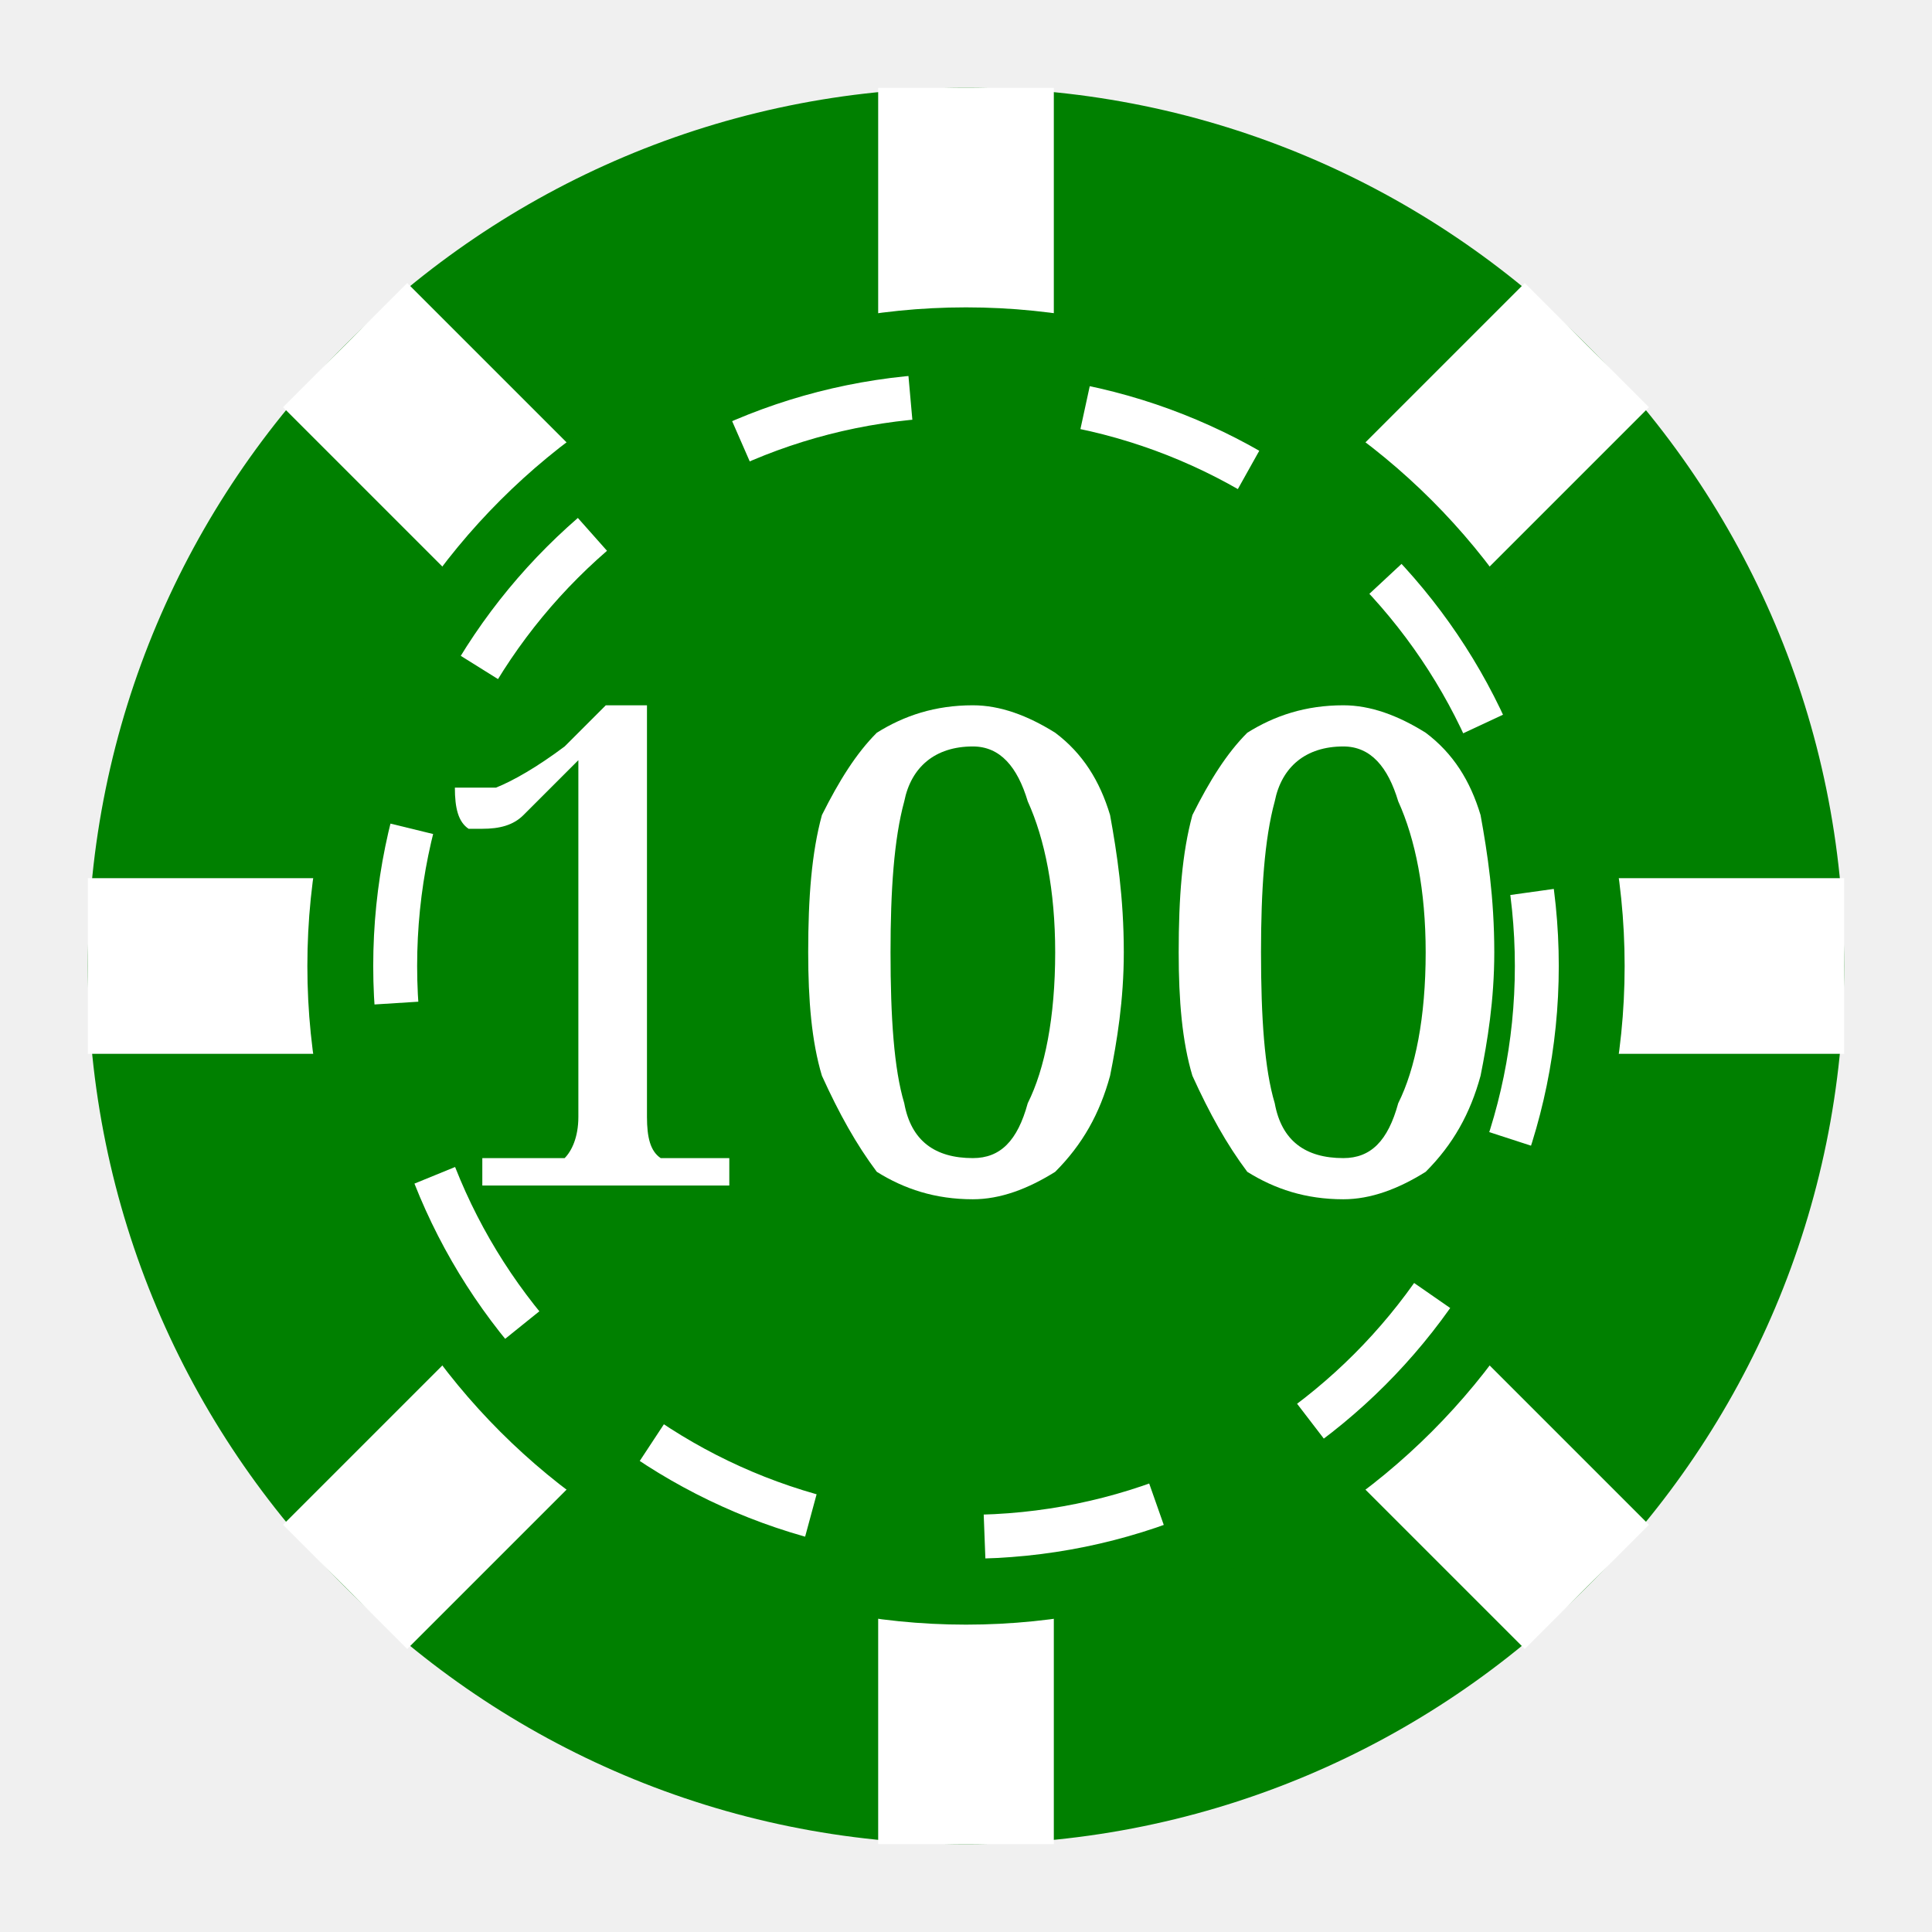
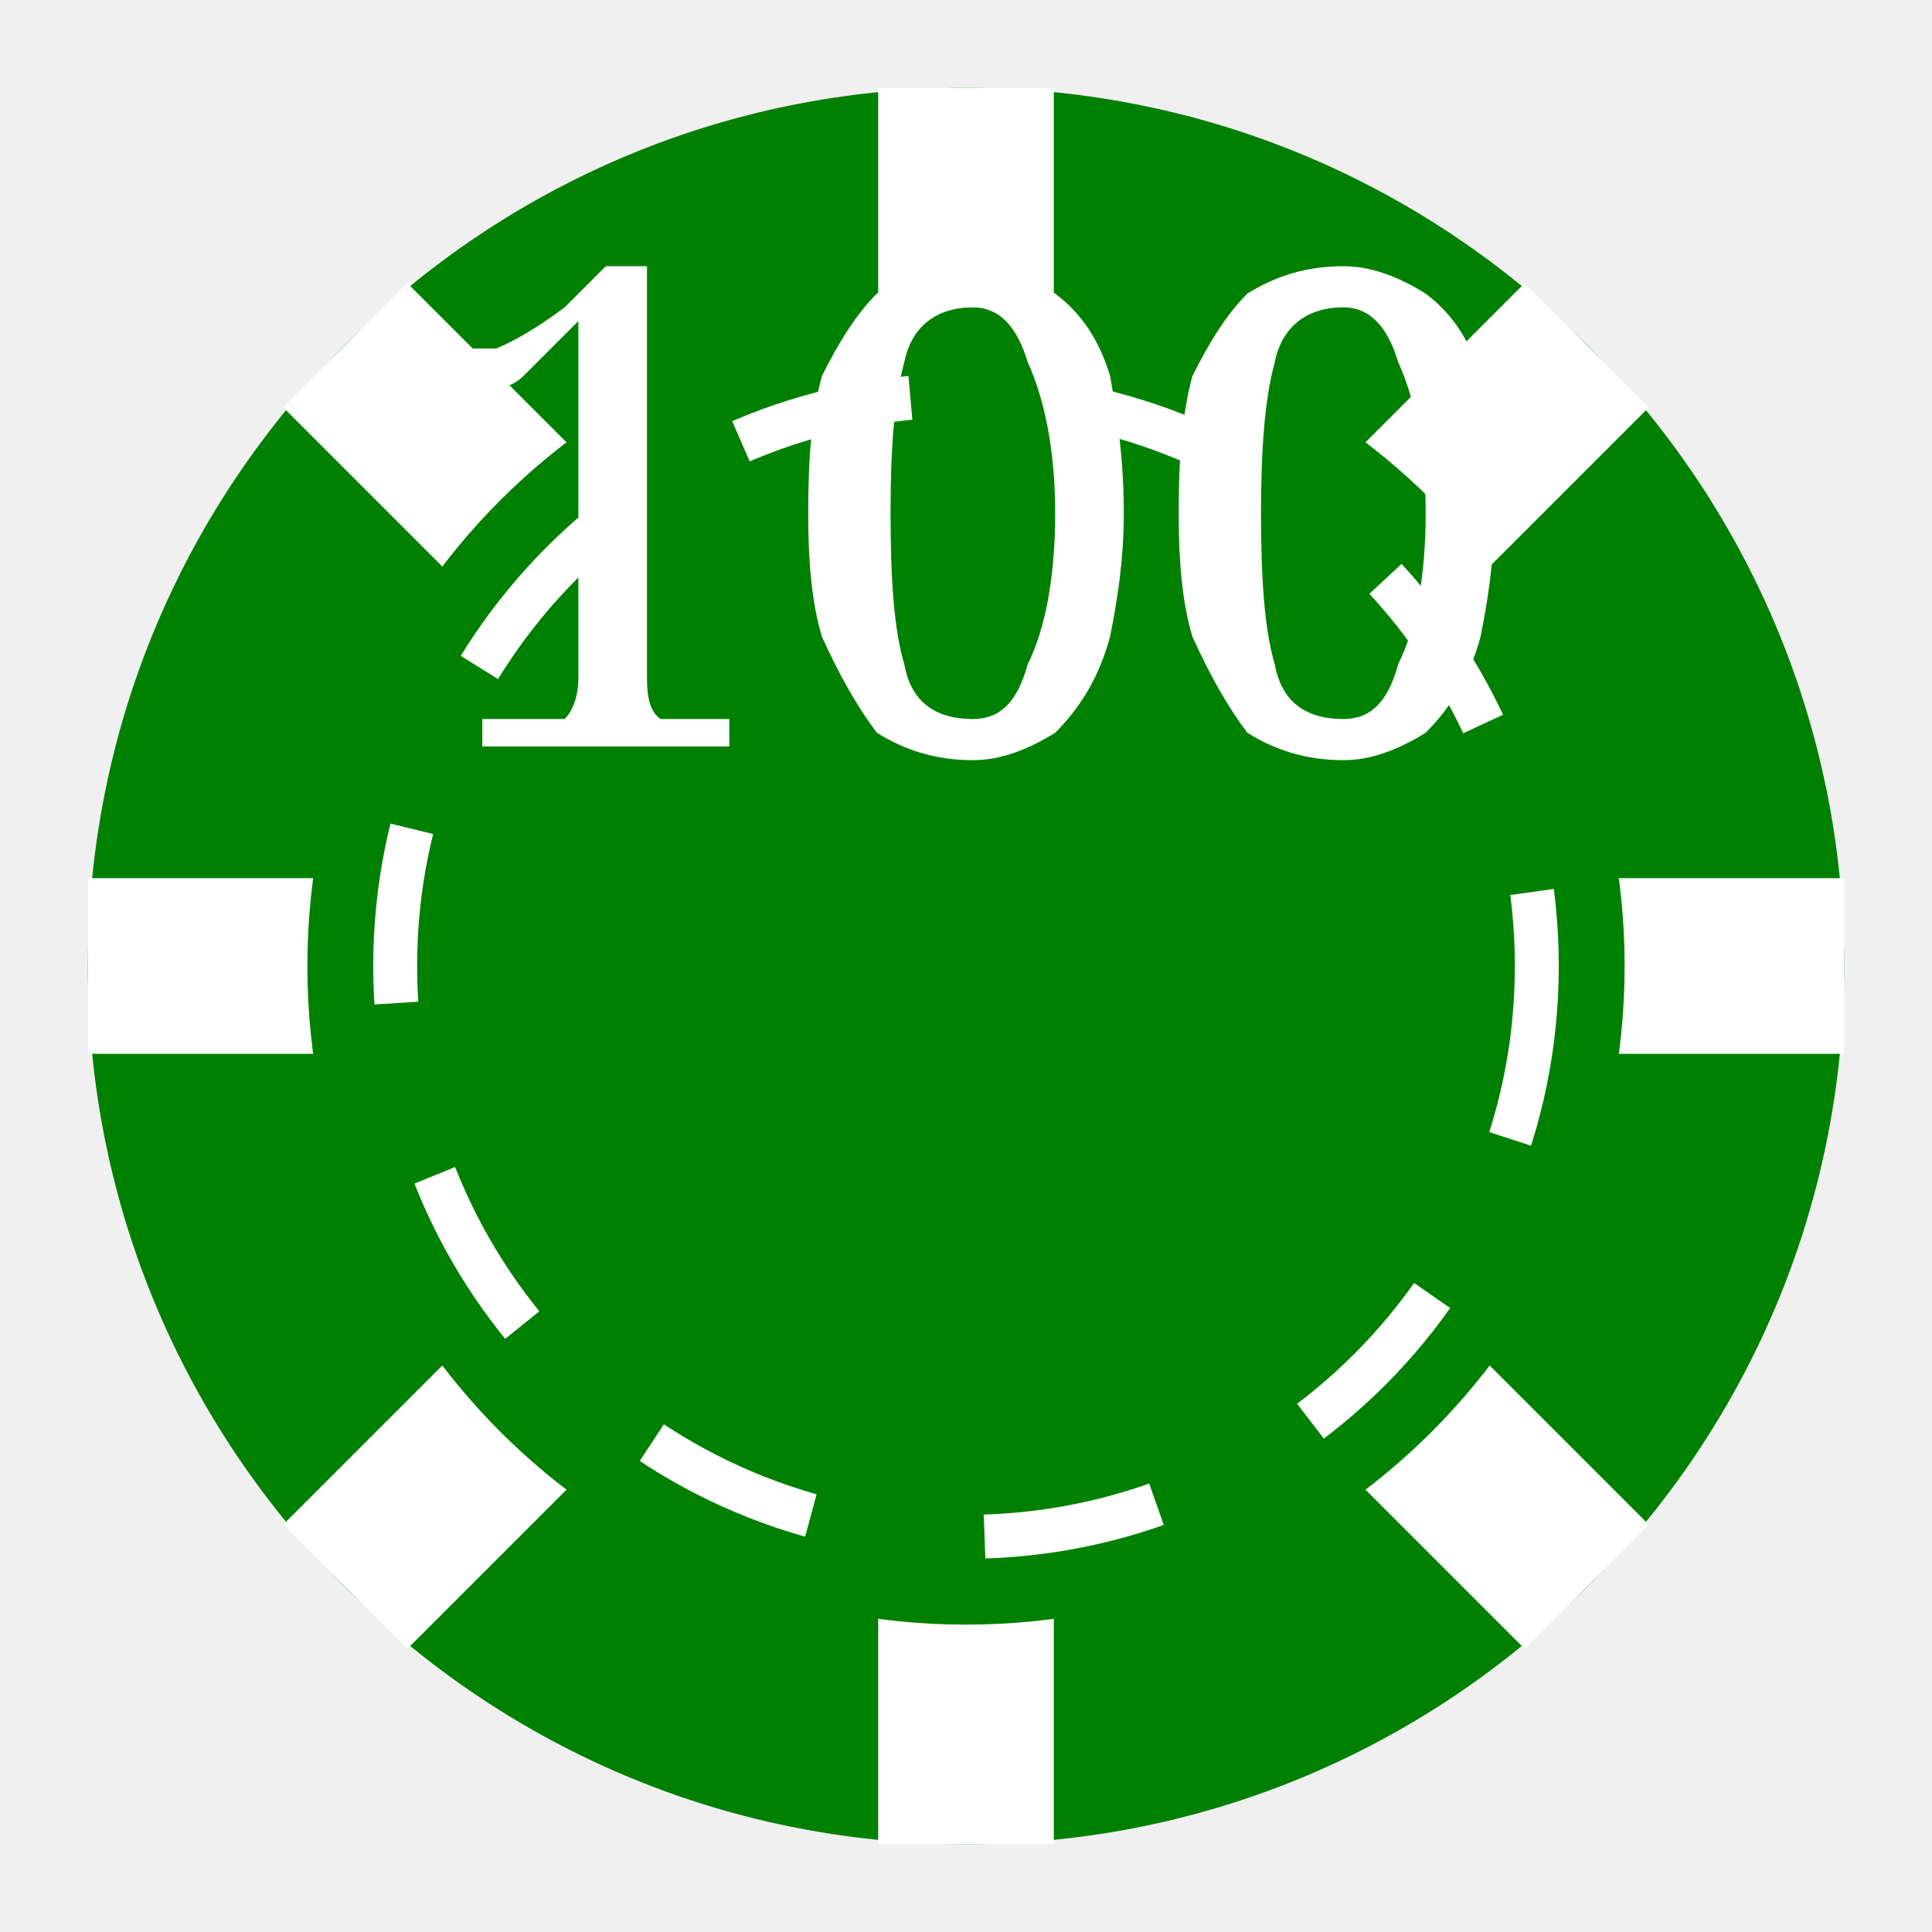
<svg xmlns="http://www.w3.org/2000/svg" xmlns:xlink="http://www.w3.org/1999/xlink" width="100%" height="100%">
  <symbol id="chip" viewBox="-1.1 -1.1 2.2 2.2">
    <circle cx="0" cy="0" r="1" fill="green" />
    <line x1="0" y1="-1" x2="0" y2="1" style="fill:none; stroke:white; stroke-width:0.2" />
    <line x1="1" y1="0" x2="-1" y2="0" style="fill:none; stroke:white; stroke-width:0.2" />
    <line x1="0.707" y1="-0.707" x2="-0.707" y2="0.707" style="fill:none; stroke:white; stroke-width:0.2" />
    <line x1="0.707" y1="0.707" x2="-0.707" y2="-0.707" style="fill:none; stroke:white; stroke-width:0.2" />
  </symbol>
  <symbol id="chip2" viewBox="-1.1 -1.1 2.2 2.2">
    <use x="-1.1" y="-1.1" width="100%" height="100%" xlink:href="#chip" />
    <circle cx="0" cy="0" r="0.75" fill="green" />
  </symbol>
  <symbol id="chip5" viewBox="-1.1 -1.1 2.2 2.2" preserveAspectRatio="xMidYMid meet">
    <use x="-1.1" y="-1.1" width="100%" height="100%" xlink:href="#chip2" />
    <circle cx="0" cy="0" r="0.65" fill="none" stroke="white" stroke-width="0.05" stroke-dasharray="0.2,0.2" />
-     <text x="0" y="0.25" fill="white" font-size="0.75" font-family="serif" text-anchor="middle" alignment-baseline="central">
+     <text x="0" y="-0.25" fill="white" font-size="0.75" font-family="serif" text-anchor="middle" alignment-baseline="central">
            100
        </text>
  </symbol>
  <svg viewBox="0 0 100 100" preserveAspectRatio="xMidYMid meet">
    <use x="0" y="0" width="100" height="100" xlink:href="#chip5" />
  </svg>
</svg>
